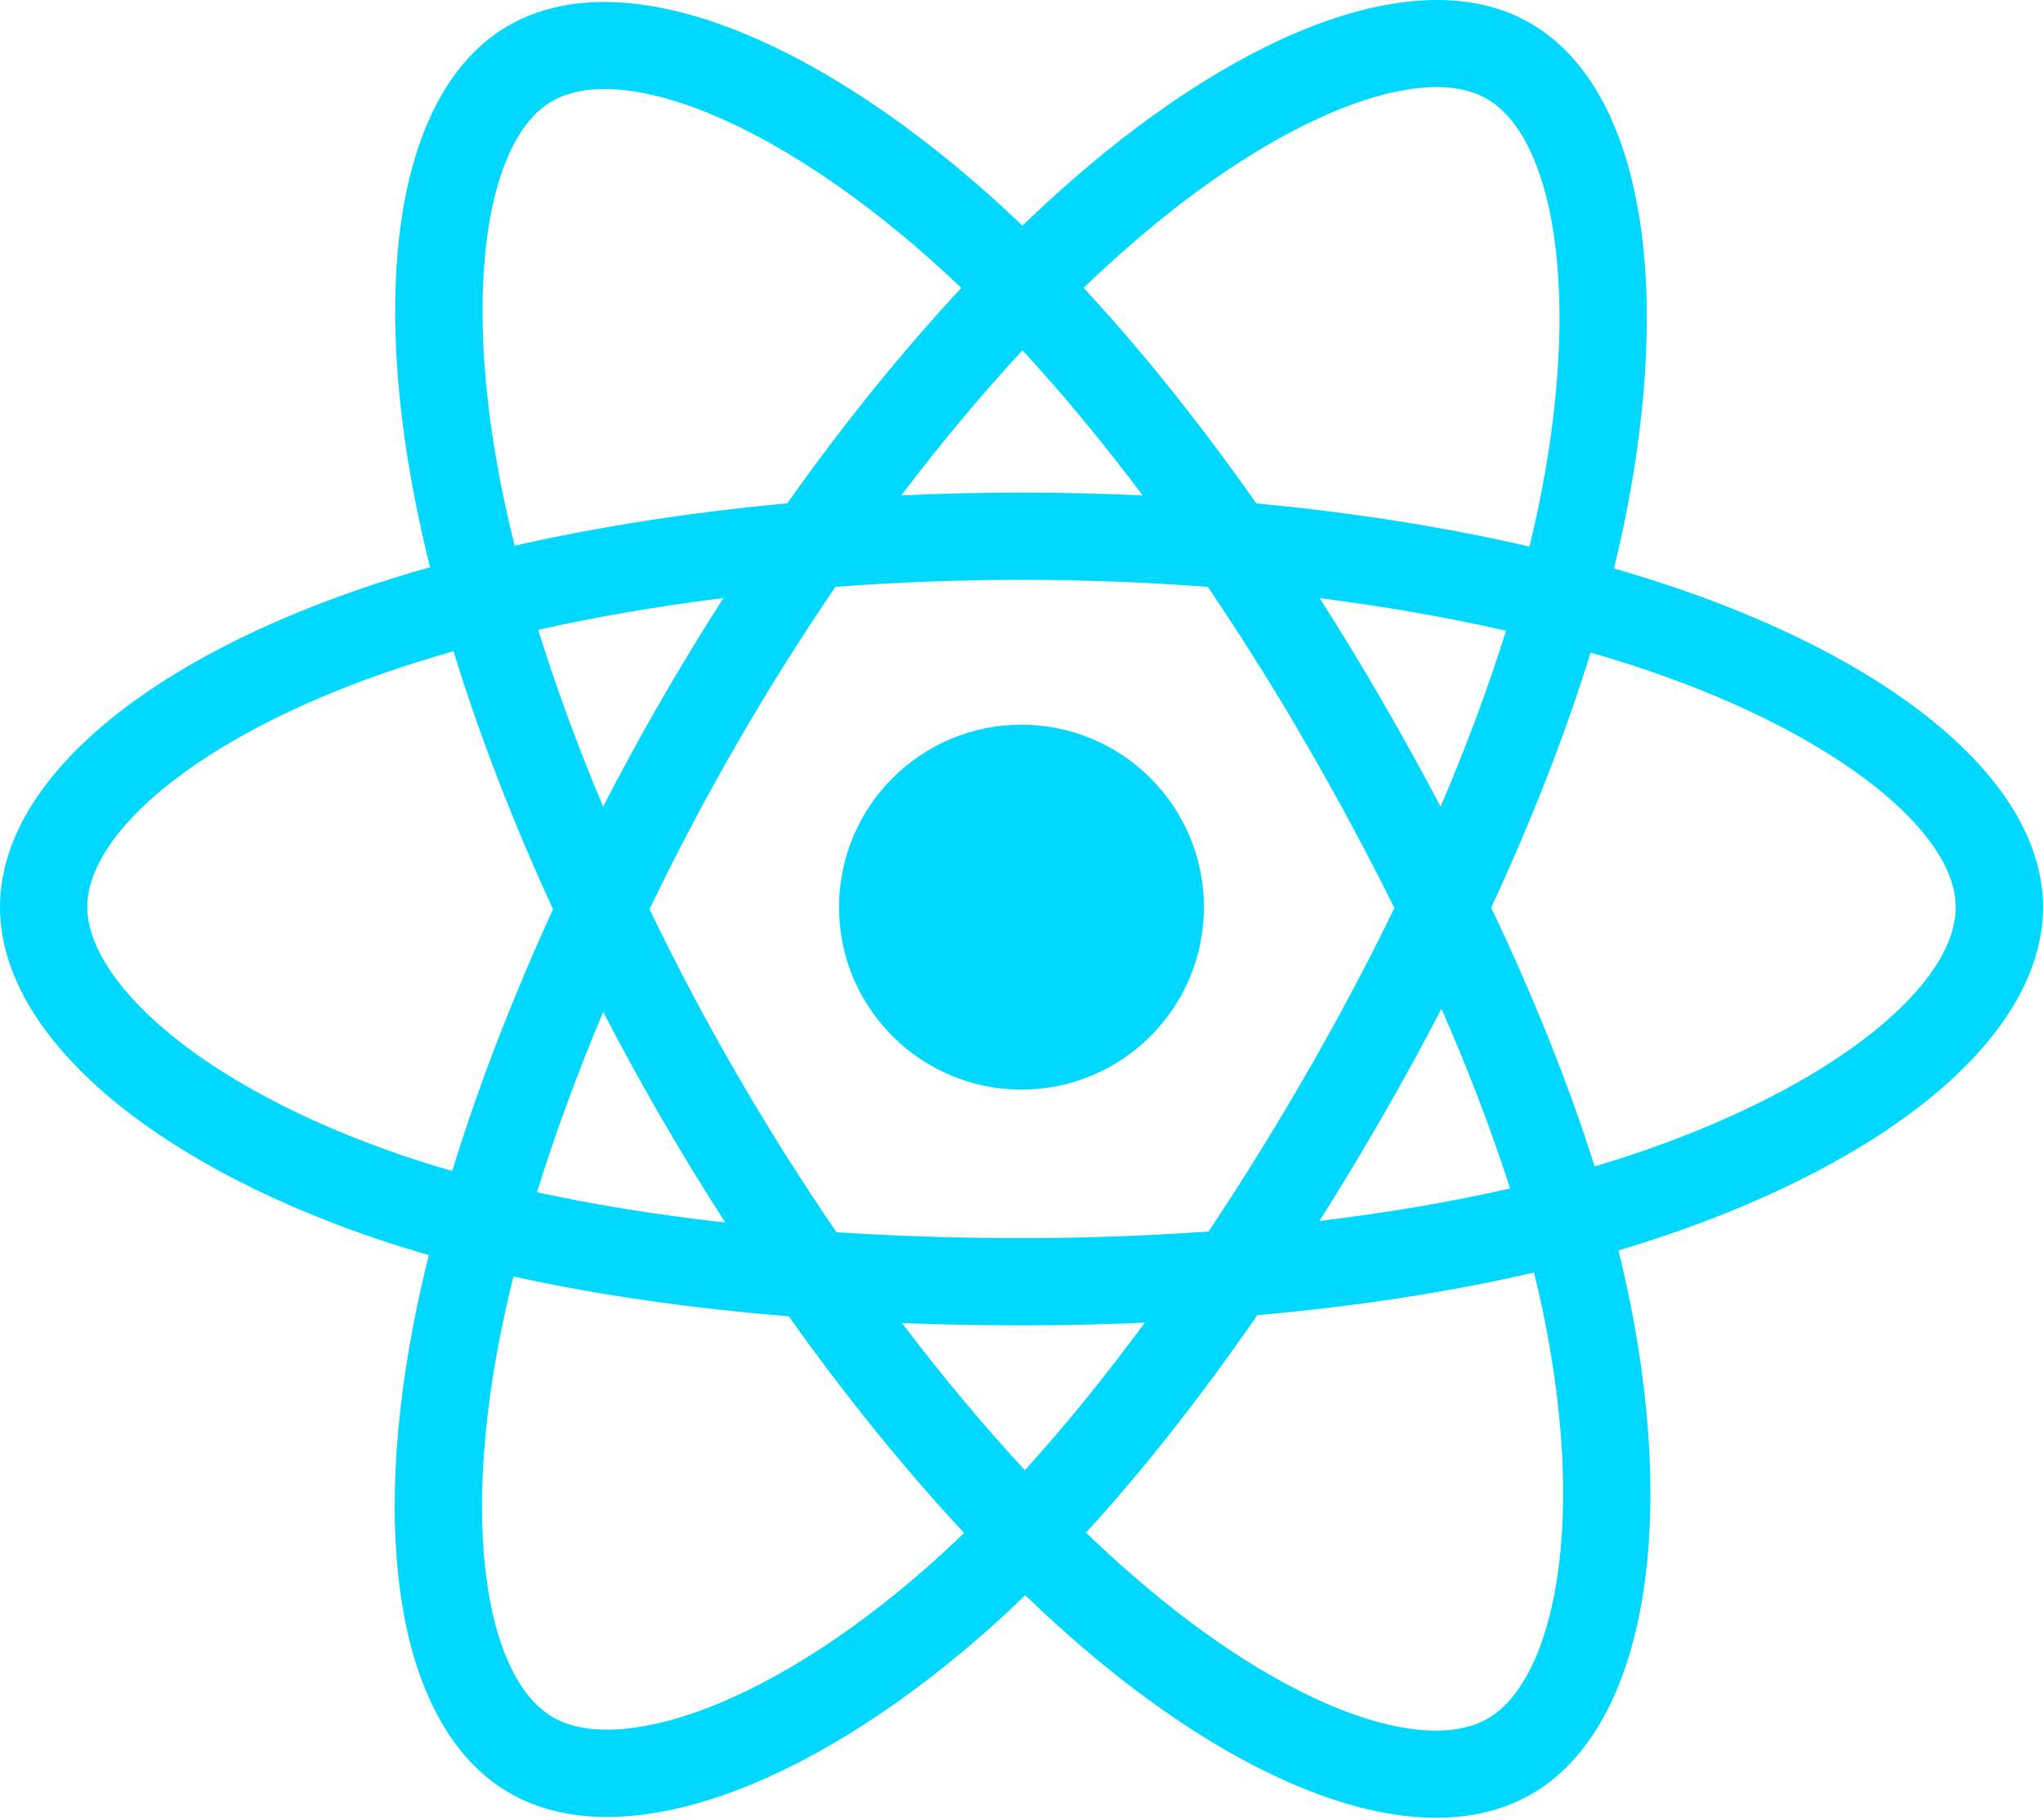
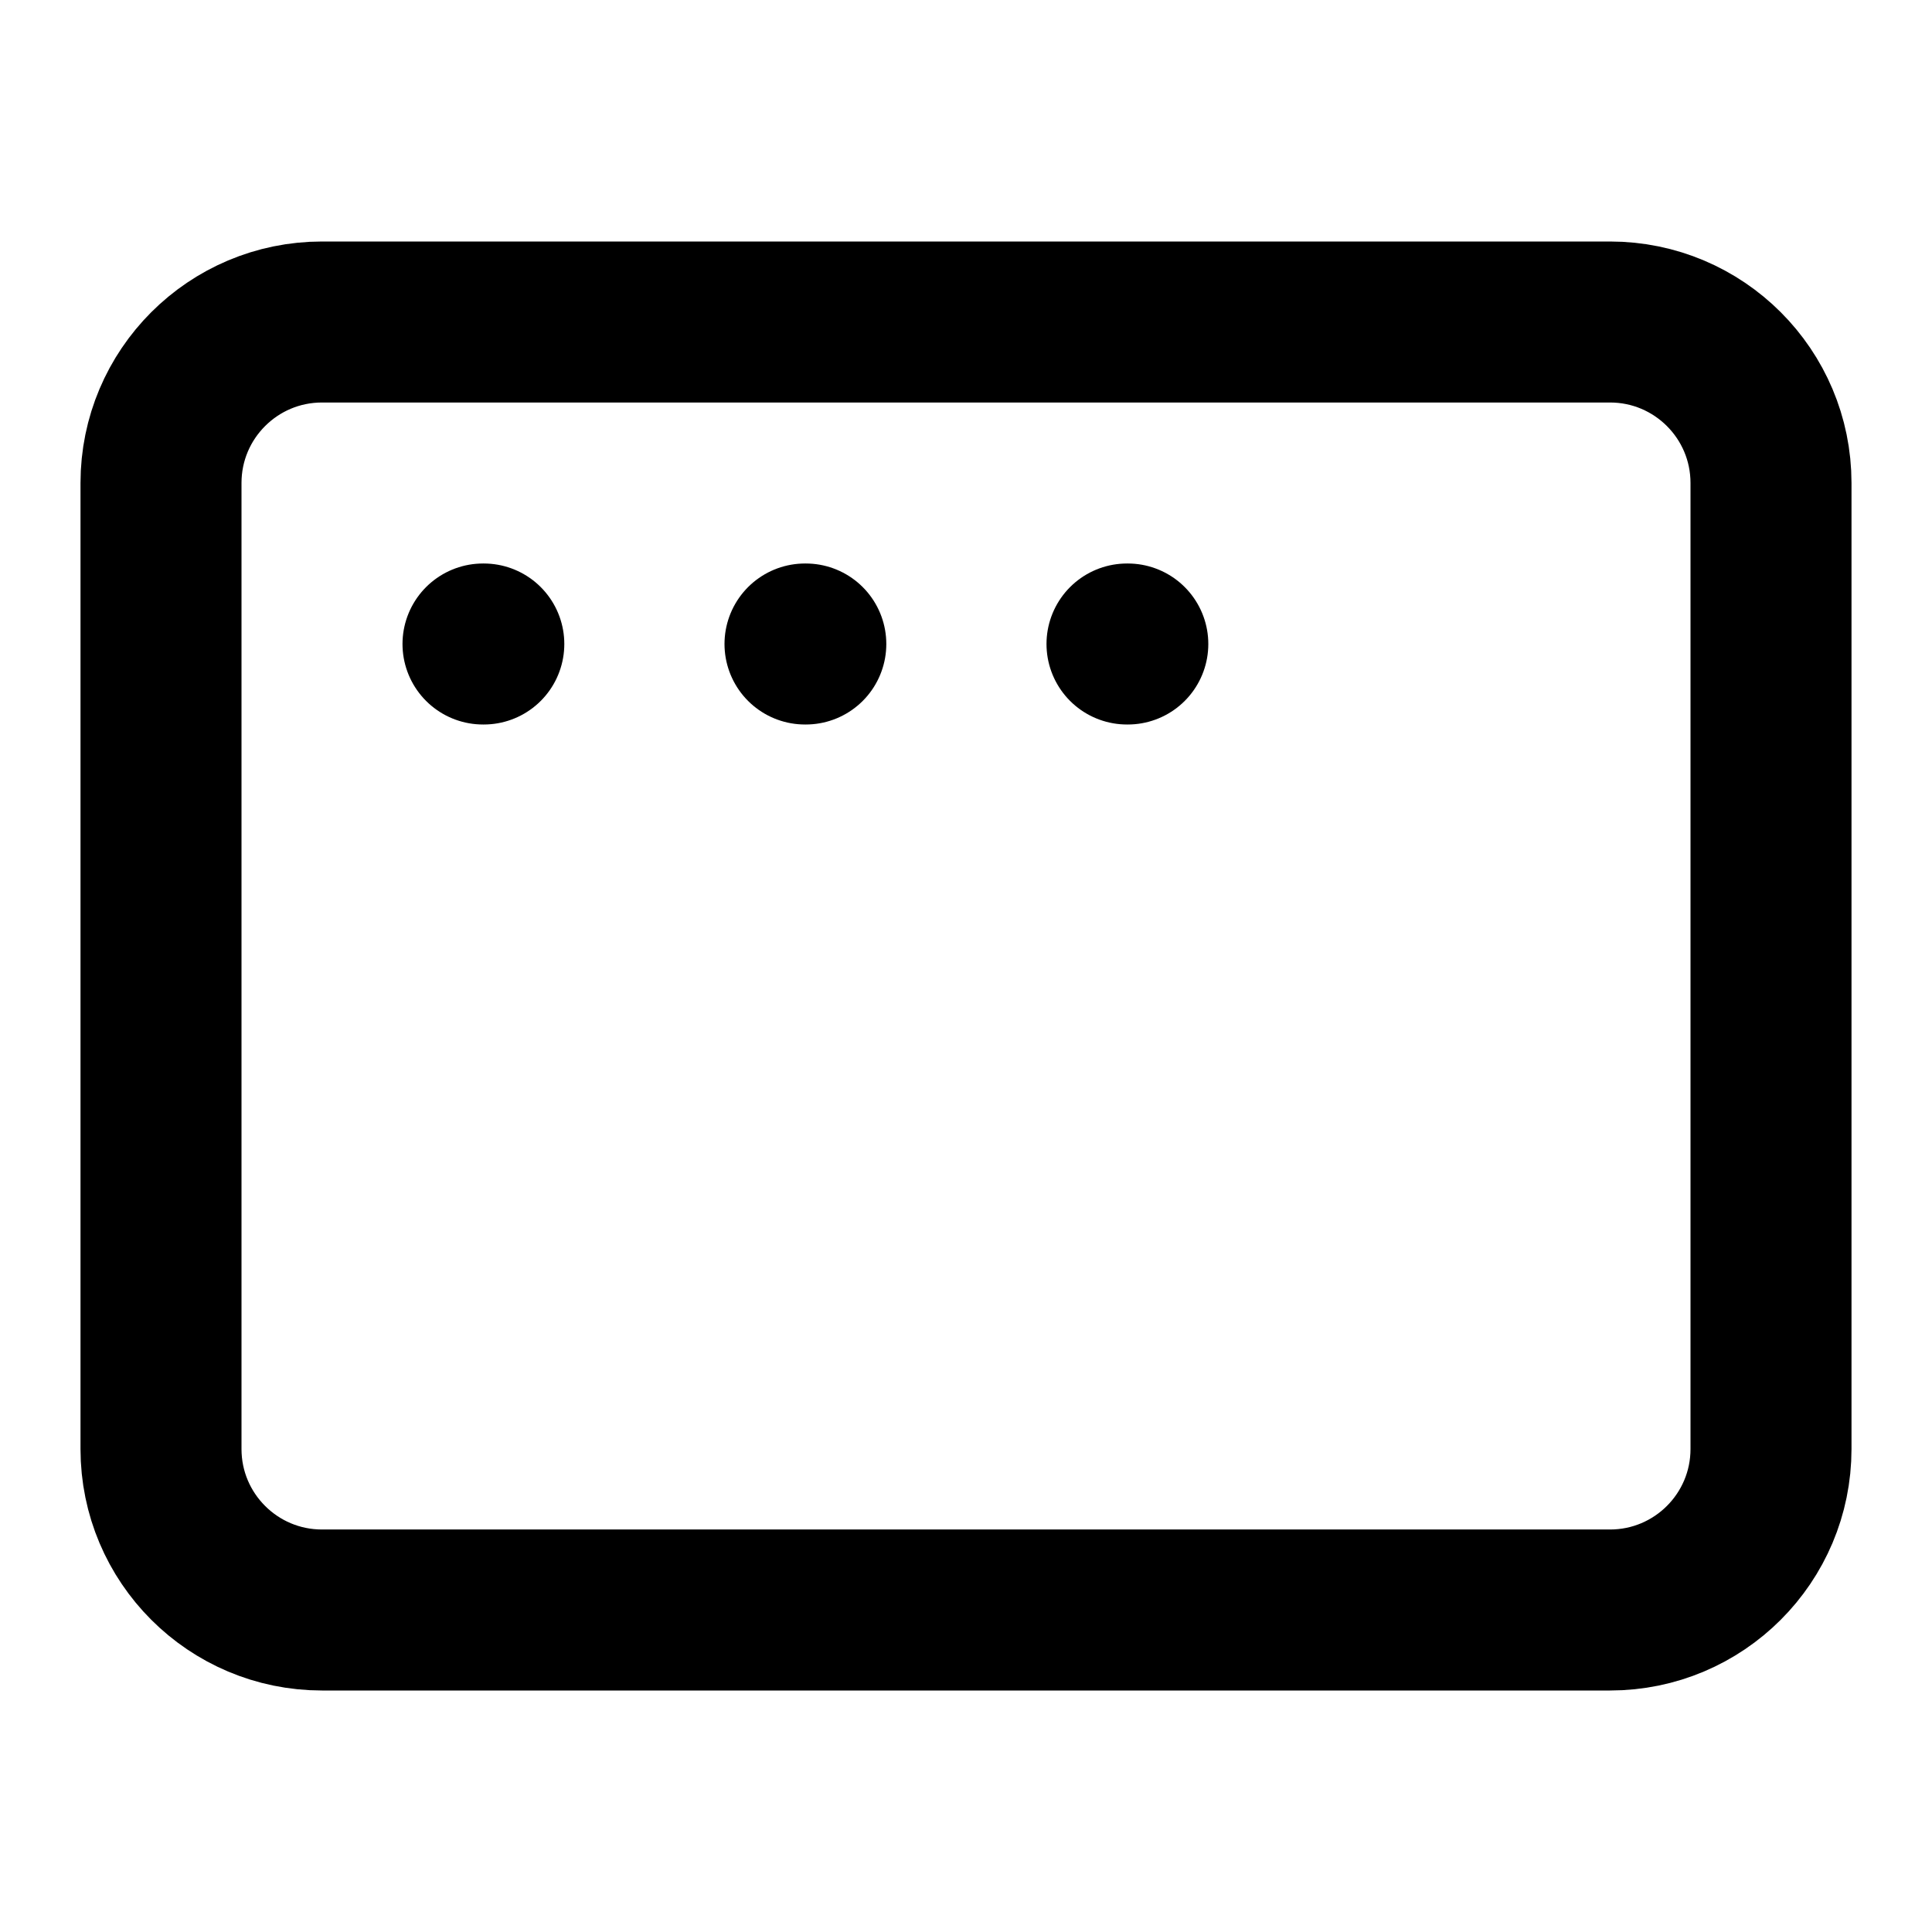
- <svg xmlns="http://www.w3.org/2000/svg" aria-hidden="true" role="img" class="iconify iconify--logos" width="35.93" height="32" preserveAspectRatio="xMidYMid meet" viewBox="0 0 256 228">
-   <path fill="#00D8FF" d="M210.483 73.824a171.49 171.49 0 0 0-8.24-2.597c.465-1.9.893-3.777 1.273-5.621c6.238-30.281 2.16-54.676-11.769-62.708c-13.355-7.7-35.196.329-57.254 19.526a171.23 171.23 0 0 0-6.375 5.848a155.866 155.866 0 0 0-4.241-3.917C100.759 3.829 77.587-4.822 63.673 3.233C50.33 10.957 46.379 33.89 51.995 62.588a170.974 170.974 0 0 0 1.892 8.48c-3.28.932-6.445 1.924-9.474 2.98C17.309 83.498 0 98.307 0 113.668c0 15.865 18.582 31.778 46.812 41.427a145.52 145.52 0 0 0 6.921 2.165a167.467 167.467 0 0 0-2.01 9.138c-5.354 28.2-1.173 50.591 12.134 58.266c13.744 7.926 36.812-.22 59.273-19.855a145.567 145.567 0 0 0 5.342-4.923a168.064 168.064 0 0 0 6.92 6.314c21.758 18.722 43.246 26.282 56.54 18.586c13.731-7.949 18.194-32.003 12.4-61.268a145.016 145.016 0 0 0-1.535-6.842c1.62-.48 3.21-.974 4.76-1.488c29.348-9.723 48.443-25.443 48.443-41.52c0-15.417-17.868-30.326-45.517-39.844Zm-6.365 70.984c-1.4.463-2.836.91-4.3 1.345c-3.24-10.257-7.612-21.163-12.963-32.432c5.106-11 9.31-21.767 12.459-31.957c2.619.758 5.16 1.557 7.61 2.4c23.69 8.156 38.14 20.213 38.14 29.504c0 9.896-15.606 22.743-40.946 31.14Zm-10.514 20.834c2.562 12.94 2.927 24.64 1.23 33.787c-1.524 8.219-4.59 13.698-8.382 15.893c-8.067 4.67-25.32-1.4-43.927-17.412a156.726 156.726 0 0 1-6.437-5.87c7.214-7.889 14.423-17.06 21.459-27.246c12.376-1.098 24.068-2.894 34.671-5.345a134.17 134.17 0 0 1 1.386 6.193ZM87.276 214.515c-7.882 2.783-14.16 2.863-17.955.675c-8.075-4.657-11.432-22.636-6.853-46.752a156.923 156.923 0 0 1 1.869-8.499c10.486 2.32 22.093 3.988 34.498 4.994c7.084 9.967 14.501 19.128 21.976 27.15a134.668 134.668 0 0 1-4.877 4.492c-9.933 8.682-19.886 14.842-28.658 17.94ZM50.35 144.747c-12.483-4.267-22.792-9.812-29.858-15.863c-6.35-5.437-9.555-10.836-9.555-15.216c0-9.322 13.897-21.212 37.076-29.293c2.813-.98 5.757-1.905 8.812-2.773c3.204 10.42 7.406 21.315 12.477 32.332c-5.137 11.18-9.399 22.249-12.634 32.792a134.718 134.718 0 0 1-6.318-1.979Zm12.378-84.26c-4.811-24.587-1.616-43.134 6.425-47.789c8.564-4.958 27.502 2.111 47.463 19.835a144.318 144.318 0 0 1 3.841 3.545c-7.438 7.987-14.787 17.08-21.808 26.988c-12.04 1.116-23.565 2.908-34.161 5.309a160.342 160.342 0 0 1-1.76-7.887Zm110.427 27.268a347.8 347.8 0 0 0-7.785-12.803c8.168 1.033 15.994 2.404 23.343 4.08c-2.206 7.072-4.956 14.465-8.193 22.045a381.151 381.151 0 0 0-7.365-13.322Zm-45.032-43.861c5.044 5.465 10.096 11.566 15.065 18.186a322.04 322.04 0 0 0-30.257-.006c4.974-6.559 10.069-12.652 15.192-18.18ZM82.802 87.83a323.167 323.167 0 0 0-7.227 13.238c-3.184-7.553-5.909-14.98-8.134-22.152c7.304-1.634 15.093-2.97 23.209-3.984a321.524 321.524 0 0 0-7.848 12.897Zm8.081 65.352c-8.385-.936-16.291-2.203-23.593-3.793c2.26-7.3 5.045-14.885 8.298-22.6a321.187 321.187 0 0 0 7.257 13.246c2.594 4.48 5.28 8.868 8.038 13.147Zm37.542 31.03c-5.184-5.592-10.354-11.779-15.403-18.433c4.902.192 9.899.29 14.978.29c5.218 0 10.376-.117 15.453-.343c-4.985 6.774-10.018 12.97-15.028 18.486Zm52.198-57.817c3.422 7.8 6.306 15.345 8.596 22.52c-7.422 1.694-15.436 3.058-23.88 4.071a382.417 382.417 0 0 0 7.859-13.026a347.403 347.403 0 0 0 7.425-13.565Zm-16.898 8.101a358.557 358.557 0 0 1-12.281 19.815a329.4 329.4 0 0 1-23.444.823c-7.967 0-15.716-.248-23.178-.732a310.202 310.202 0 0 1-12.513-19.846h.001a307.41 307.41 0 0 1-10.923-20.627a310.278 310.278 0 0 1 10.89-20.637l-.001.001a307.318 307.318 0 0 1 12.413-19.761c7.613-.576 15.42-.876 23.31-.876H128c7.926 0 15.743.303 23.354.883a329.357 329.357 0 0 1 12.335 19.695a358.489 358.489 0 0 1 11.036 20.54a329.472 329.472 0 0 1-11 20.722Zm22.56-122.124c8.572 4.944 11.906 24.881 6.52 51.026c-.344 1.668-.73 3.367-1.15 5.09c-10.622-2.452-22.155-4.275-34.23-5.408c-7.034-10.017-14.323-19.124-21.64-27.008a160.789 160.789 0 0 1 5.888-5.4c18.9-16.447 36.564-22.941 44.612-18.3ZM128 90.808c12.625 0 22.86 10.235 22.86 22.86s-10.235 22.86-22.86 22.86s-22.86-10.235-22.86-22.86s10.235-22.86 22.86-22.86Z" />
+ <svg xmlns="http://www.w3.org/2000/svg" width="24" height="24" viewBox="0 0 24 24" fill="none" stroke="currentColor" stroke-width="2" stroke-linecap="round" stroke-linejoin="round" class="lucide lucide-app-window-mac">
+   <rect width="20" height="16" x="2" y="4" rx="2" />
+   <path d="M6 8h.01" />
+   <path d="M10 8h.01" />
+   <path d="M14 8h.01" />
</svg>
